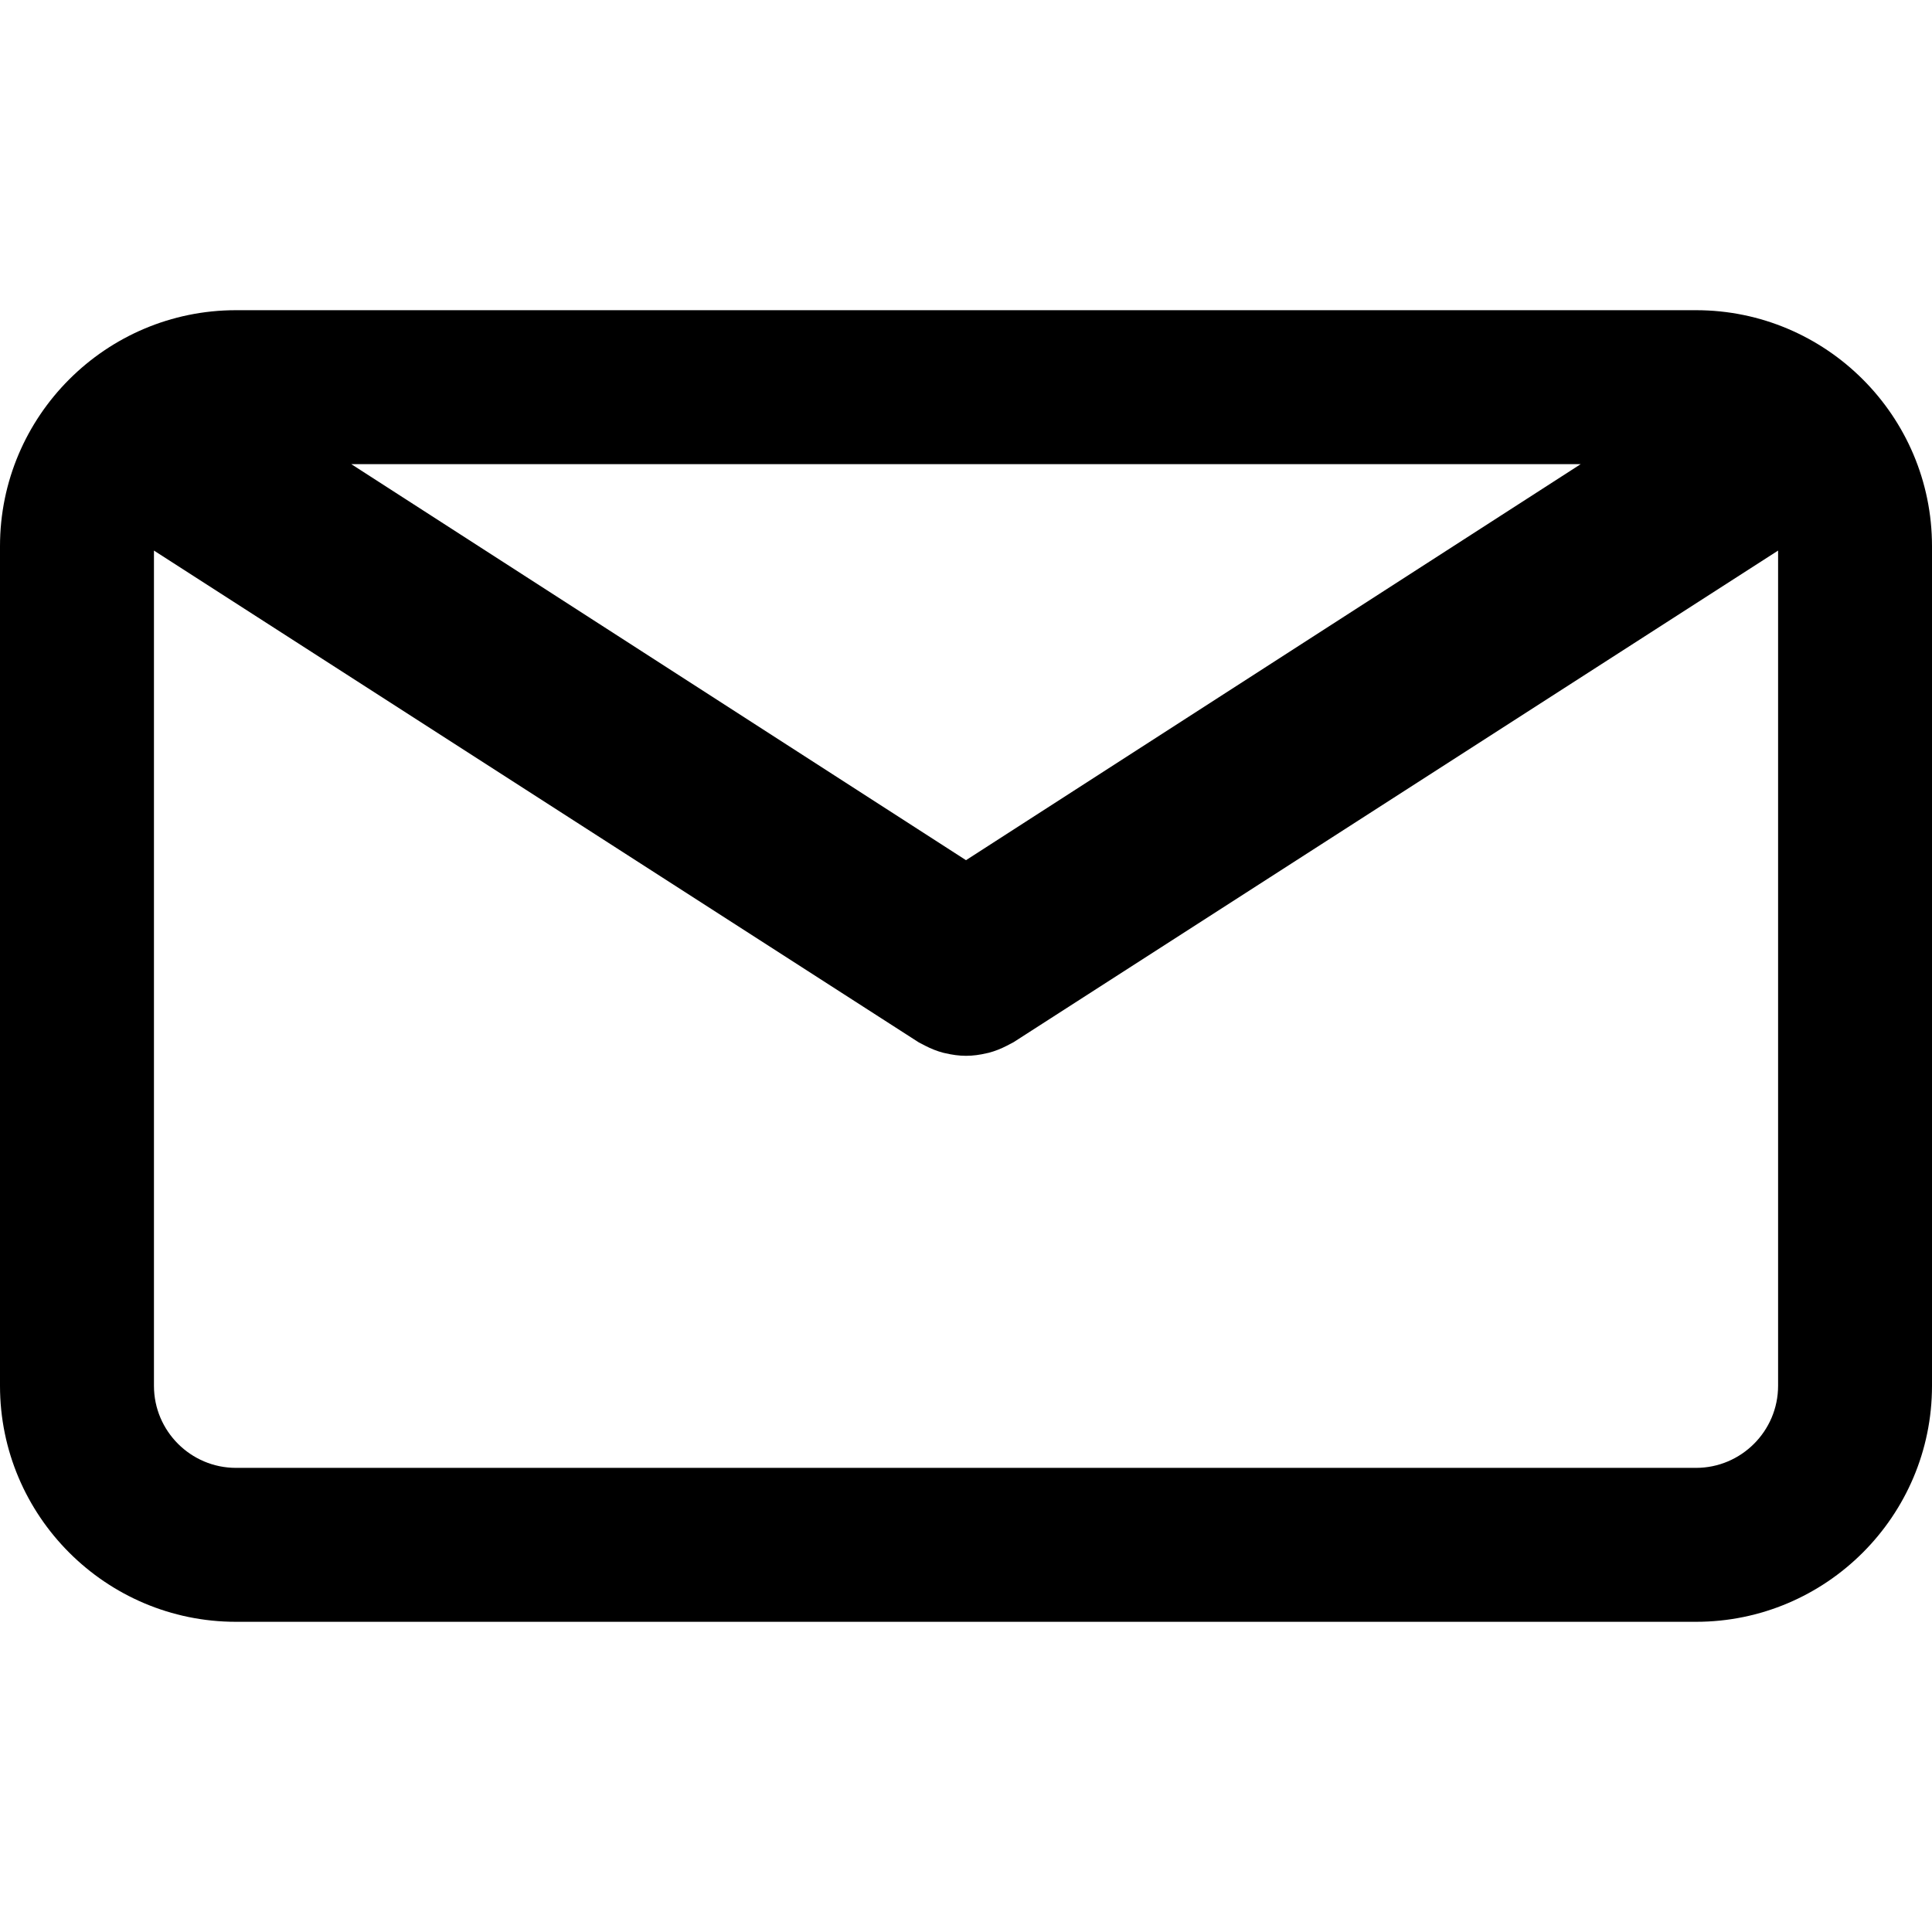
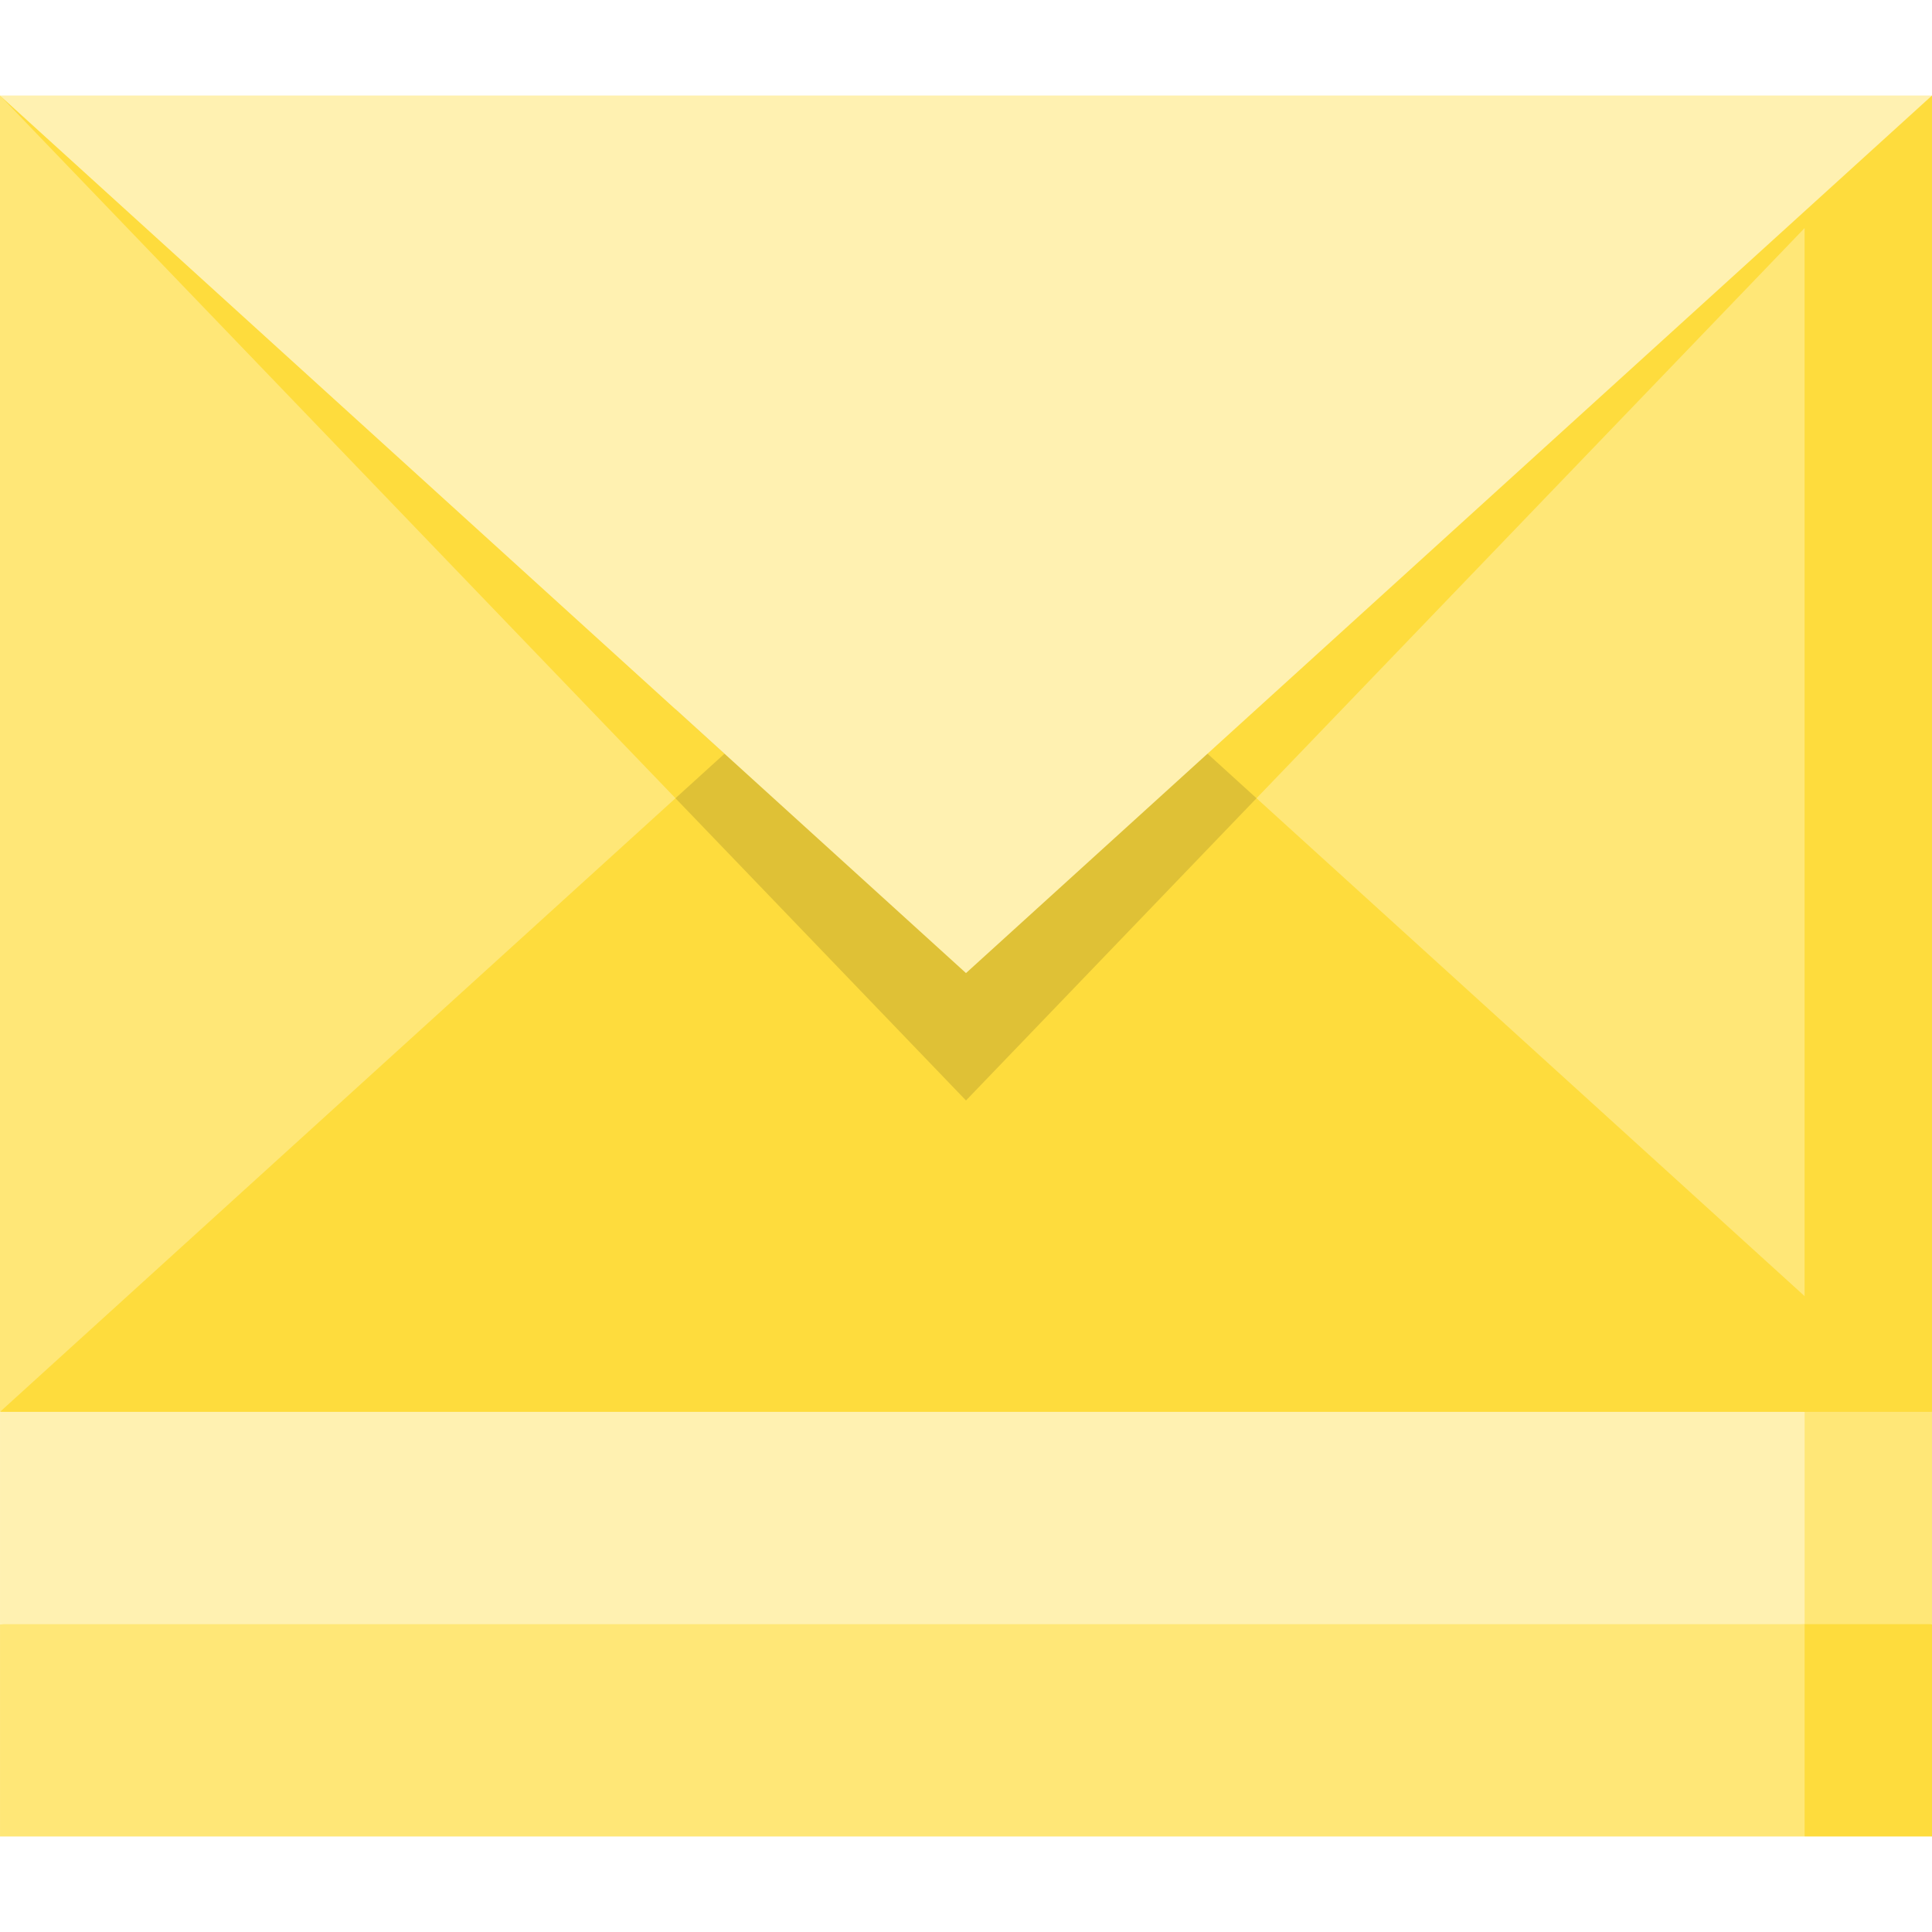
- <svg xmlns="http://www.w3.org/2000/svg" version="1.1" id="Capa_1" x="0px" y="0px" viewBox="0 0 75.294 75.294" style="enable-background:new 0 0 75.294 75.294;" xml:space="preserve">
+ <svg xmlns="http://www.w3.org/2000/svg" version="1.1" id="Layer_1" x="0px" y="0px" viewBox="0 0 512 512" style="enable-background:new 0 0 512 512;" xml:space="preserve">
+   <polygon style="fill:#FEDC3D;" points="512,430.417 512,486.68 478.242,486.68 444.484,392.191 " />
  <g>
-     <path d="M66.097,12.089h-56.9C4.126,12.089,0,16.215,0,21.286v32.722c0,5.071,4.126,9.197,9.197,9.197h56.9   c5.071,0,9.197-4.126,9.197-9.197V21.287C75.295,16.215,71.169,12.089,66.097,12.089z M61.603,18.089L37.647,33.523L13.691,18.089   H61.603z M66.097,57.206h-56.9C7.434,57.206,6,55.771,6,54.009V21.457l29.796,19.16c0.04,0.025,0.083,0.042,0.124,0.065   c0.043,0.024,0.087,0.047,0.131,0.069c0.231,0.119,0.469,0.215,0.712,0.278c0.025,0.007,0.05,0.01,0.075,0.016   c0.267,0.063,0.537,0.102,0.807,0.102c0.001,0,0.002,0,0.002,0c0.002,0,0.003,0,0.004,0c0.27,0,0.54-0.038,0.807-0.102   c0.025-0.006,0.05-0.009,0.075-0.016c0.243-0.063,0.48-0.159,0.712-0.278c0.044-0.022,0.088-0.045,0.131-0.069   c0.041-0.023,0.084-0.04,0.124-0.065l29.796-19.16v32.551C69.295,55.771,67.86,57.206,66.097,57.206z" />
+     <polygon style="fill:#FFE777;" points="478.242,430.417 478.242,486.68 0.002,486.68 0.002,430.417 257.171,396.659  " />
+     <polygon style="fill:#FFE777;" points="512,374.153 512,430.417 478.242,430.417 444.484,335.928  " />
  </g>
+   <polygon style="fill:#FFF1B1;" points="478.242,374.153 478.242,430.417 0.002,430.417 0.002,374.153 257.171,340.395 " />
+   <polygon style="fill:#FEDC3D;" points="111.492,211.541 0,374.153 511.998,374.153 511.998,25.32 " />
+   <polygon style="fill:#DFC136;" points="320.004,199.737 179.008,120.968 179.008,211.541 255.999,291.637 332.99,211.541 " />
+   <polygon style="fill:#FFE777;" points="179.008,211.541 0,374.153 0,25.32 179.008,121.519 " />
+   <polygon style="fill:#FEDC3D;" points="192.005,199.737 179.008,211.541 0,25.32 " />
+   <polygon style="fill:#FFE777;" points="478.24,60.439 478.24,343.49 332.99,211.541 " />
+   <polygon style="fill:#FFF1B1;" points="0,25.32 255.999,257.879 511.998,25.32 " />
  <g>
</g>
  <g>
</g>
  <g>
</g>
  <g>
</g>
  <g>
</g>
  <g>
</g>
  <g>
</g>
  <g>
</g>
  <g>
</g>
  <g>
</g>
  <g>
</g>
  <g>
</g>
  <g>
</g>
  <g>
</g>
  <g>
</g>
</svg>
